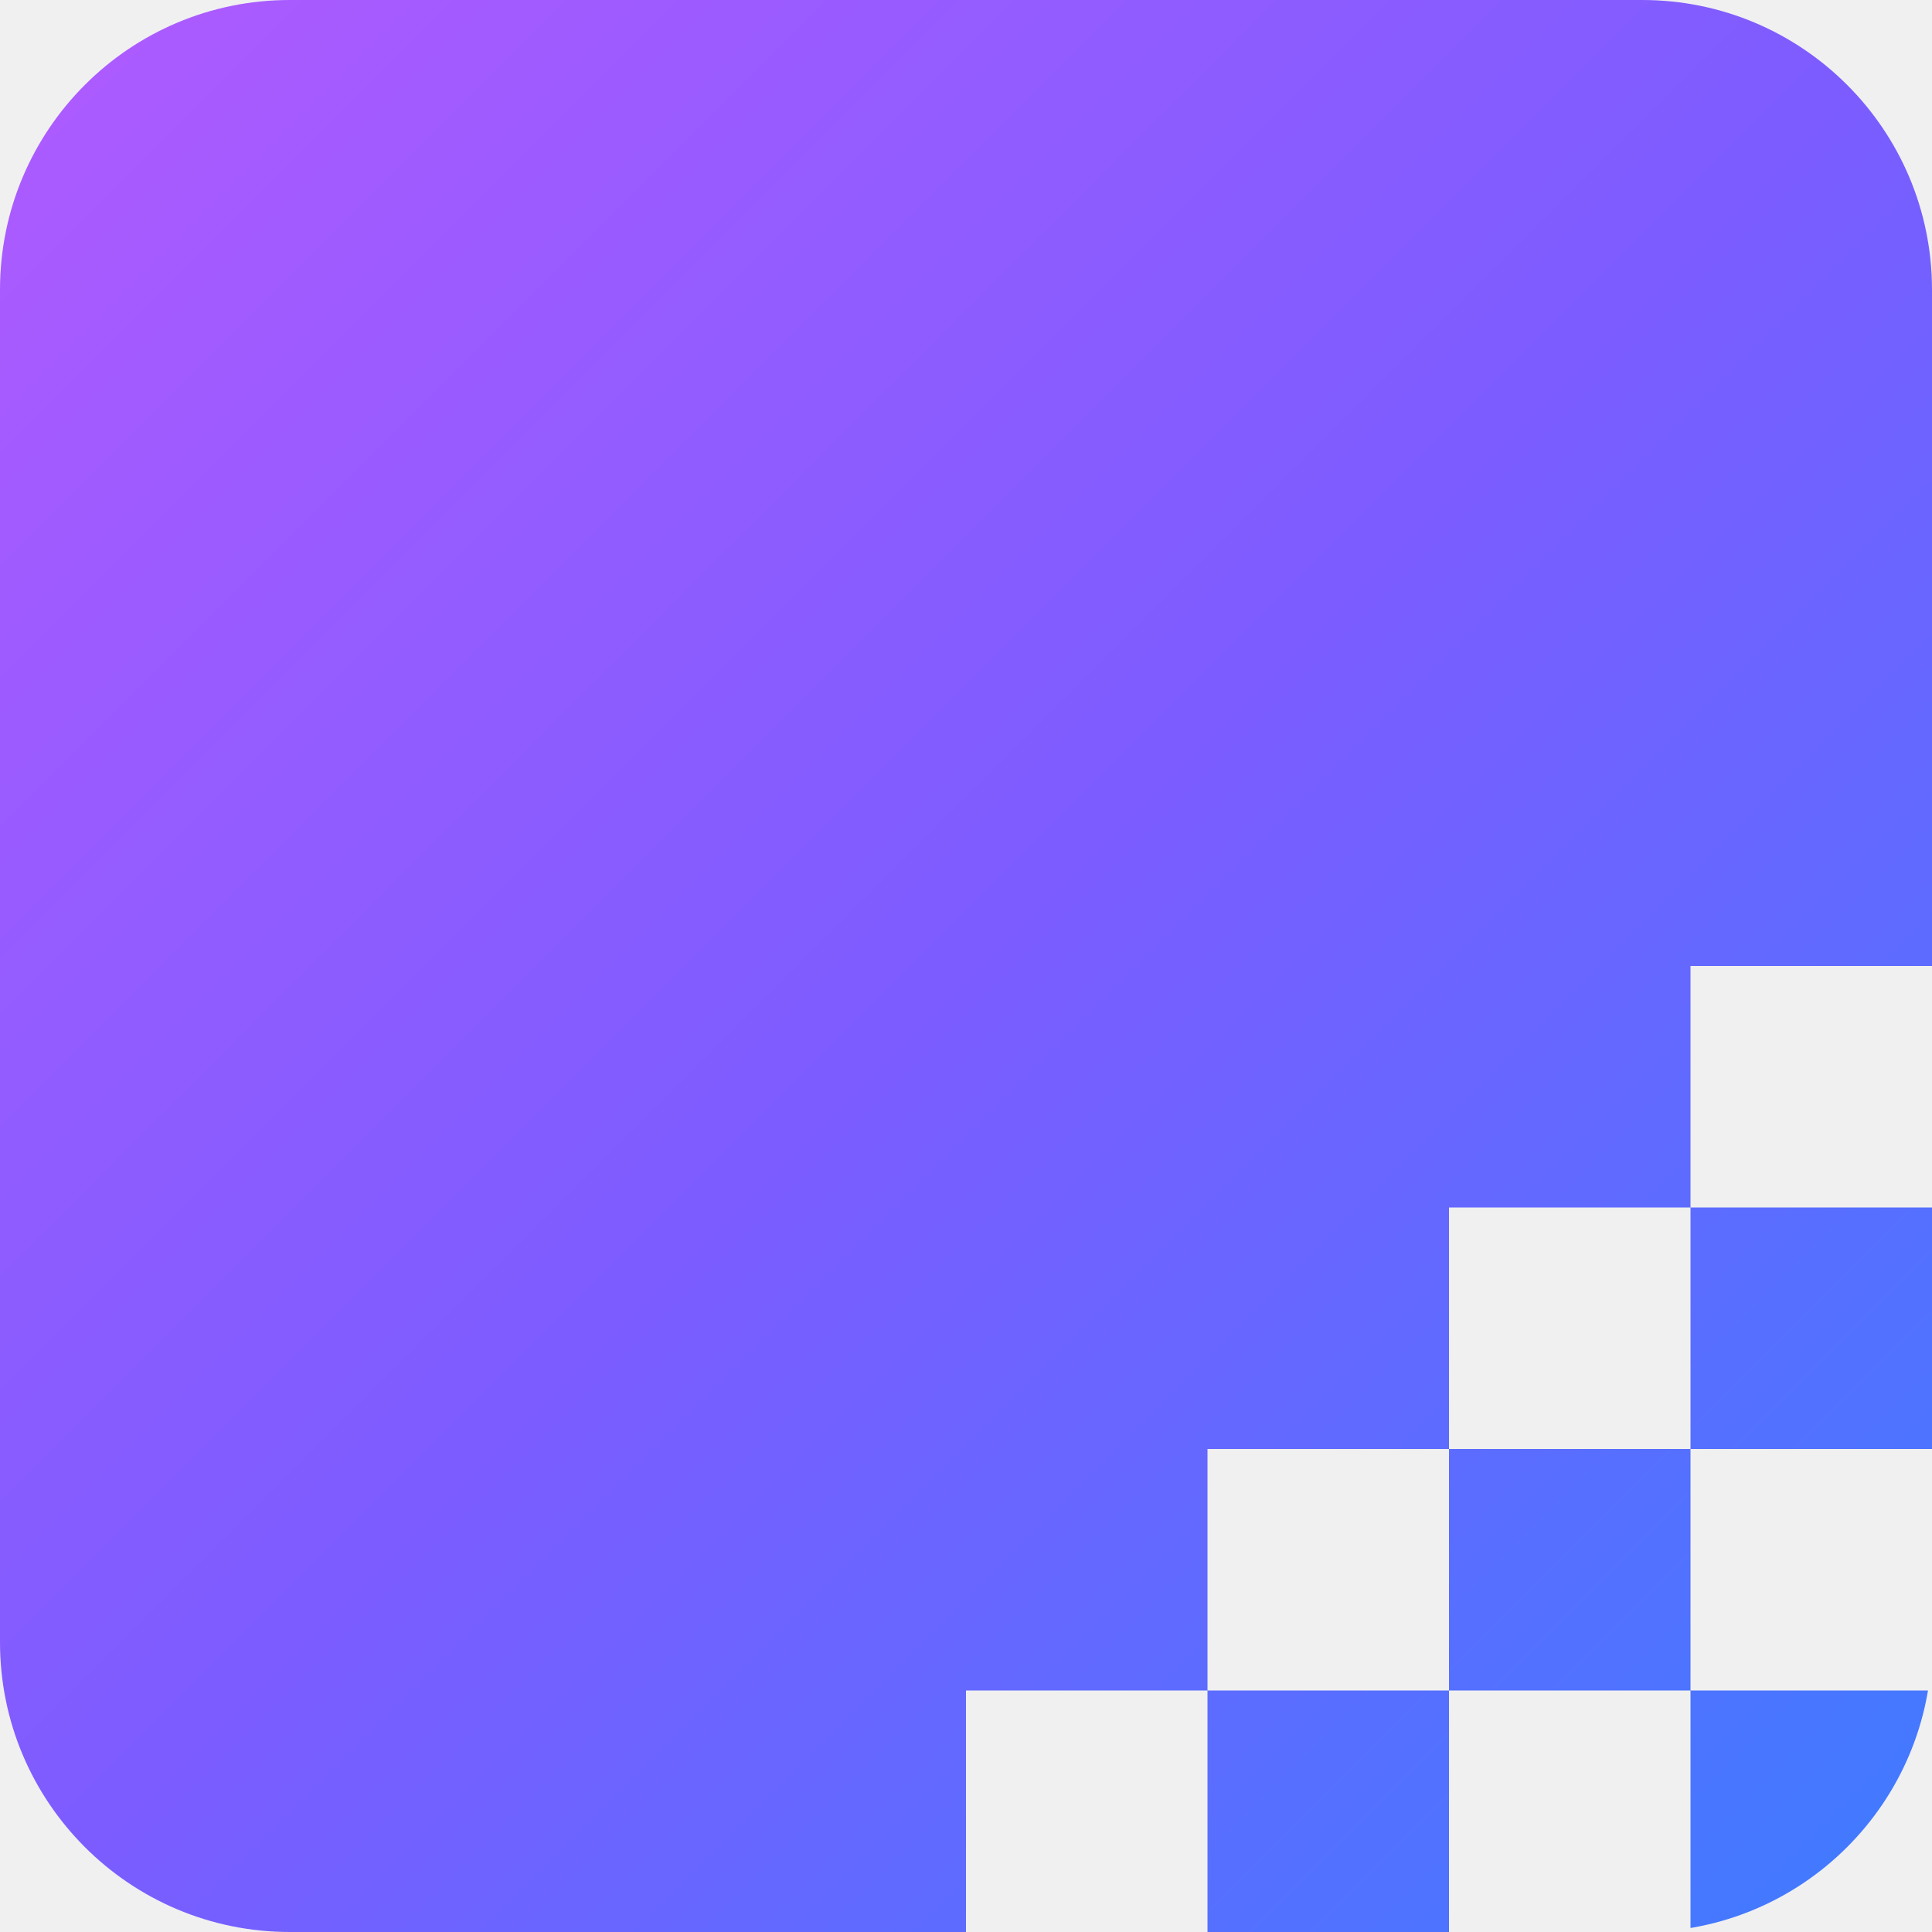
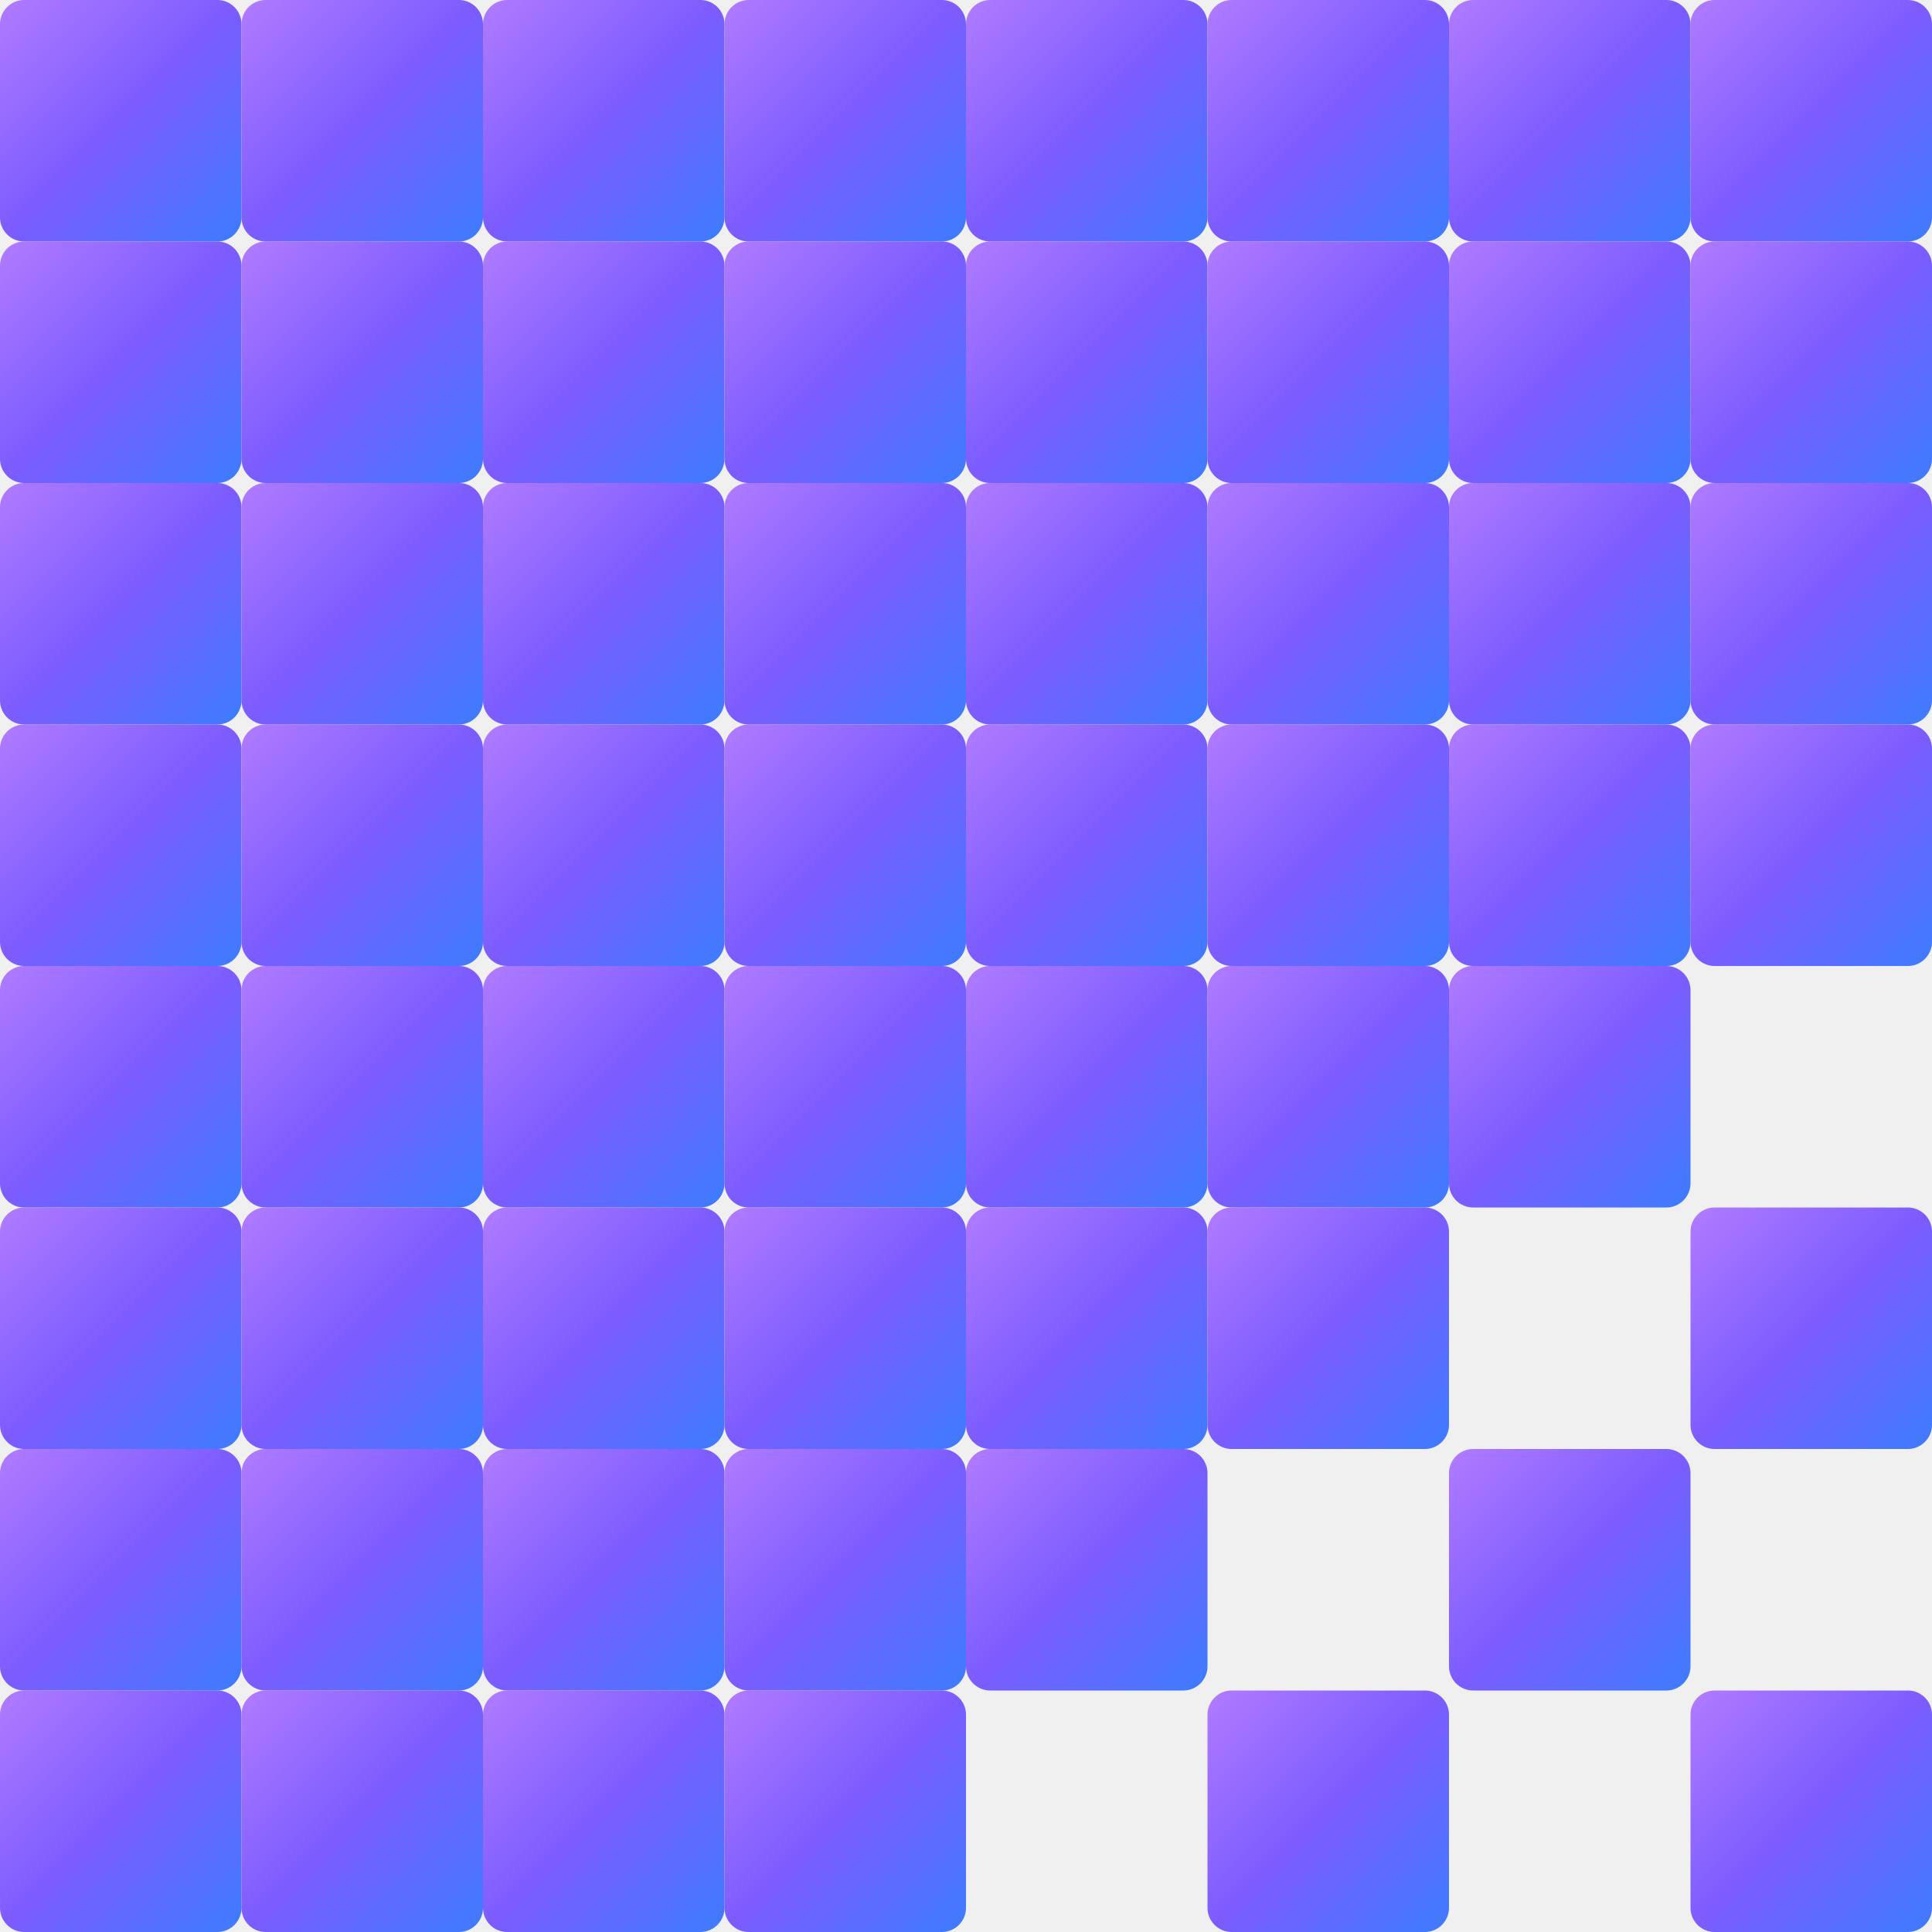
<svg xmlns="http://www.w3.org/2000/svg" viewBox="0 0 160 160">
  <defs>
-     <linearGradient id="hylunianGrad" x1="0%" y1="0%" x2="100%" y2="100%">
-       <stop offset="0%" stop-color="#B05BFF" />
+     <linearGradient id="grad" x1="0" y1="0" x2="1" y2="1">
+       <stop offset="0%" stop-color="#B07BFF" />
      <stop offset="50%" stop-color="#7C5CFF" />
      <stop offset="100%" stop-color="#3D7CFF" />
    </linearGradient>
-     <mask id="pixelMask">
-       <rect x="0" y="0" width="160" height="160" fill="white" />
-       <rect x="140" y="80" width="20" height="20" fill="black" />
-       <rect x="120" y="100" width="20" height="20" fill="black" />
-       <rect x="100" y="120" width="20" height="20" fill="black" />
-       <rect x="80" y="140" width="20" height="20" fill="black" />
-       <rect x="140" y="120" width="20" height="20" fill="black" />
-       <rect x="120" y="140" width="20" height="20" fill="black" />
-     </mask>
  </defs>
-   <rect x="0" y="0" width="160" height="160" rx="24" fill="url(#hylunianGrad)" mask="url(#pixelMask)" />
+   <g id="pixels" fill="url(#grad)">
+     <rect x="0" y="0" width="20" height="20" rx="2" />
+     <rect x="20" y="0" width="20" height="20" rx="2" />
+     <rect x="40" y="0" width="20" height="20" rx="2" />
+     <rect x="60" y="0" width="20" height="20" rx="2" />
+     <rect x="80" y="0" width="20" height="20" rx="2" />
+     <rect x="100" y="0" width="20" height="20" rx="2" />
+     <rect x="120" y="0" width="20" height="20" rx="2" />
+     <rect x="140" y="0" width="20" height="20" rx="2" />
+     <rect x="0" y="20" width="20" height="20" rx="2" />
+     <rect x="20" y="20" width="20" height="20" rx="2" />
+     <rect x="40" y="20" width="20" height="20" rx="2" />
+     <rect x="60" y="20" width="20" height="20" rx="2" />
+     <rect x="80" y="20" width="20" height="20" rx="2" />
+     <rect x="100" y="20" width="20" height="20" rx="2" />
+     <rect x="120" y="20" width="20" height="20" rx="2" />
+     <rect x="140" y="20" width="20" height="20" rx="2" />
+     <rect x="0" y="40" width="20" height="20" rx="2" />
+     <rect x="20" y="40" width="20" height="20" rx="2" />
+     <rect x="40" y="40" width="20" height="20" rx="2" />
+     <rect x="60" y="40" width="20" height="20" rx="2" />
+     <rect x="80" y="40" width="20" height="20" rx="2" />
+     <rect x="100" y="40" width="20" height="20" rx="2" />
+     <rect x="120" y="40" width="20" height="20" rx="2" />
+     <rect x="140" y="40" width="20" height="20" rx="2" />
+     <rect x="0" y="60" width="20" height="20" rx="2" />
+     <rect x="20" y="60" width="20" height="20" rx="2" />
+     <rect x="40" y="60" width="20" height="20" rx="2" />
+     <rect x="60" y="60" width="20" height="20" rx="2" />
+     <rect x="80" y="60" width="20" height="20" rx="2" />
+     <rect x="100" y="60" width="20" height="20" rx="2" />
+     <rect x="120" y="60" width="20" height="20" rx="2" />
+     <rect x="140" y="60" width="20" height="20" rx="2" />
+     <rect x="0" y="80" width="20" height="20" rx="2" />
+     <rect x="20" y="80" width="20" height="20" rx="2" />
+     <rect x="40" y="80" width="20" height="20" rx="2" />
+     <rect x="60" y="80" width="20" height="20" rx="2" />
+     <rect x="80" y="80" width="20" height="20" rx="2" />
+     <rect x="100" y="80" width="20" height="20" rx="2" />
+     <rect x="120" y="80" width="20" height="20" rx="2" />
+     <rect x="0" y="100" width="20" height="20" rx="2" />
+     <rect x="20" y="100" width="20" height="20" rx="2" />
+     <rect x="40" y="100" width="20" height="20" rx="2" />
+     <rect x="60" y="100" width="20" height="20" rx="2" />
+     <rect x="80" y="100" width="20" height="20" rx="2" />
+     <rect x="100" y="100" width="20" height="20" rx="2" />
+     <rect x="140" y="100" width="20" height="20" rx="2" />
+     <rect x="0" y="120" width="20" height="20" rx="2" />
+     <rect x="20" y="120" width="20" height="20" rx="2" />
+     <rect x="40" y="120" width="20" height="20" rx="2" />
+     <rect x="60" y="120" width="20" height="20" rx="2" />
+     <rect x="80" y="120" width="20" height="20" rx="2" />
+     <rect x="120" y="120" width="20" height="20" rx="2" />
+     <rect x="0" y="140" width="20" height="20" rx="2" />
+     <rect x="20" y="140" width="20" height="20" rx="2" />
+     <rect x="40" y="140" width="20" height="20" rx="2" />
+     <rect x="60" y="140" width="20" height="20" rx="2" />
+     <rect x="100" y="140" width="20" height="20" rx="2" />
+     <rect x="140" y="140" width="20" height="20" rx="2" />
+   </g>
</svg>
